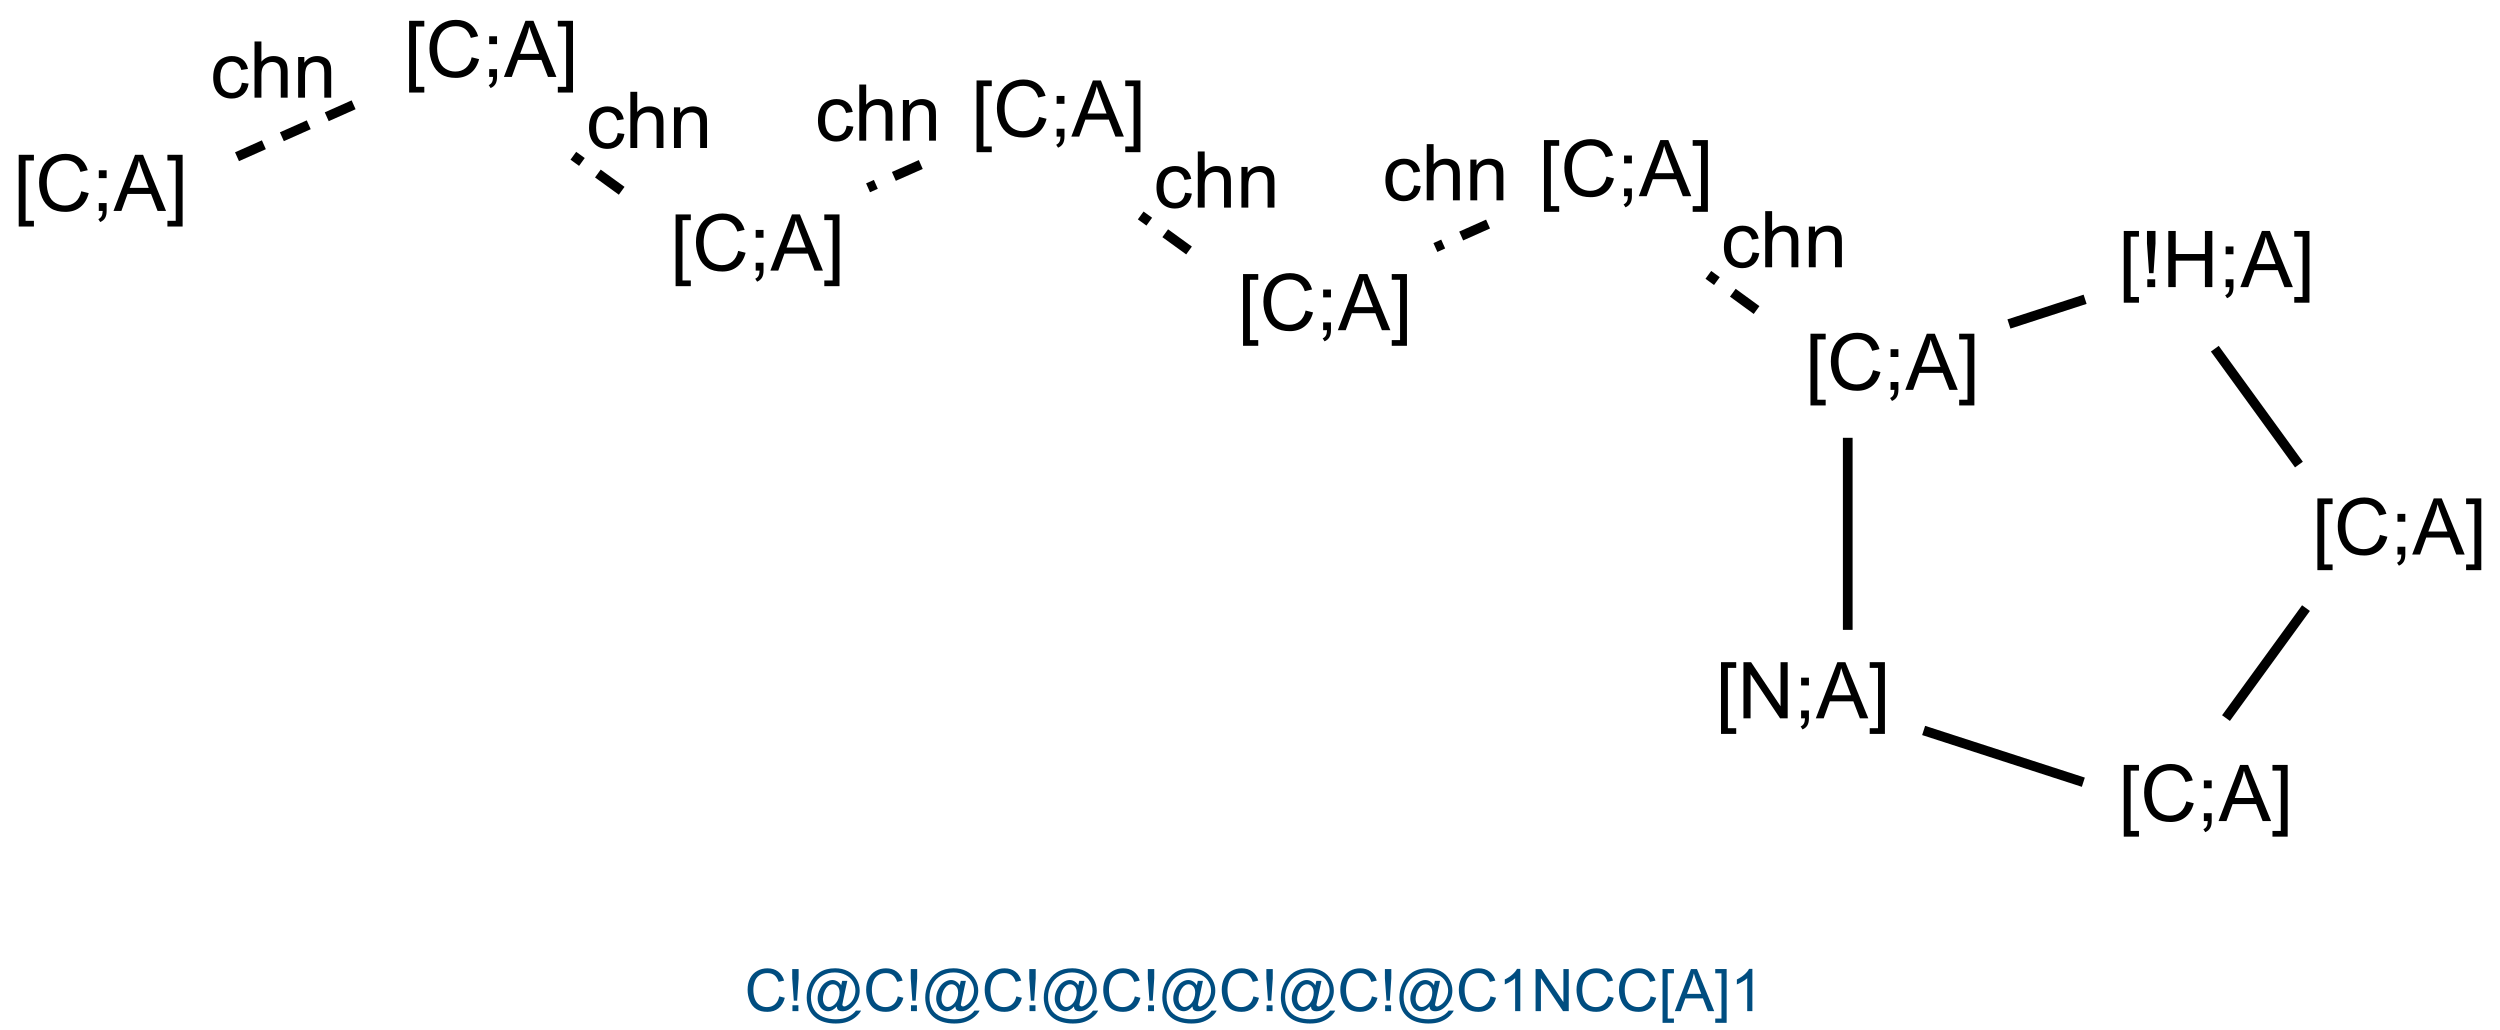
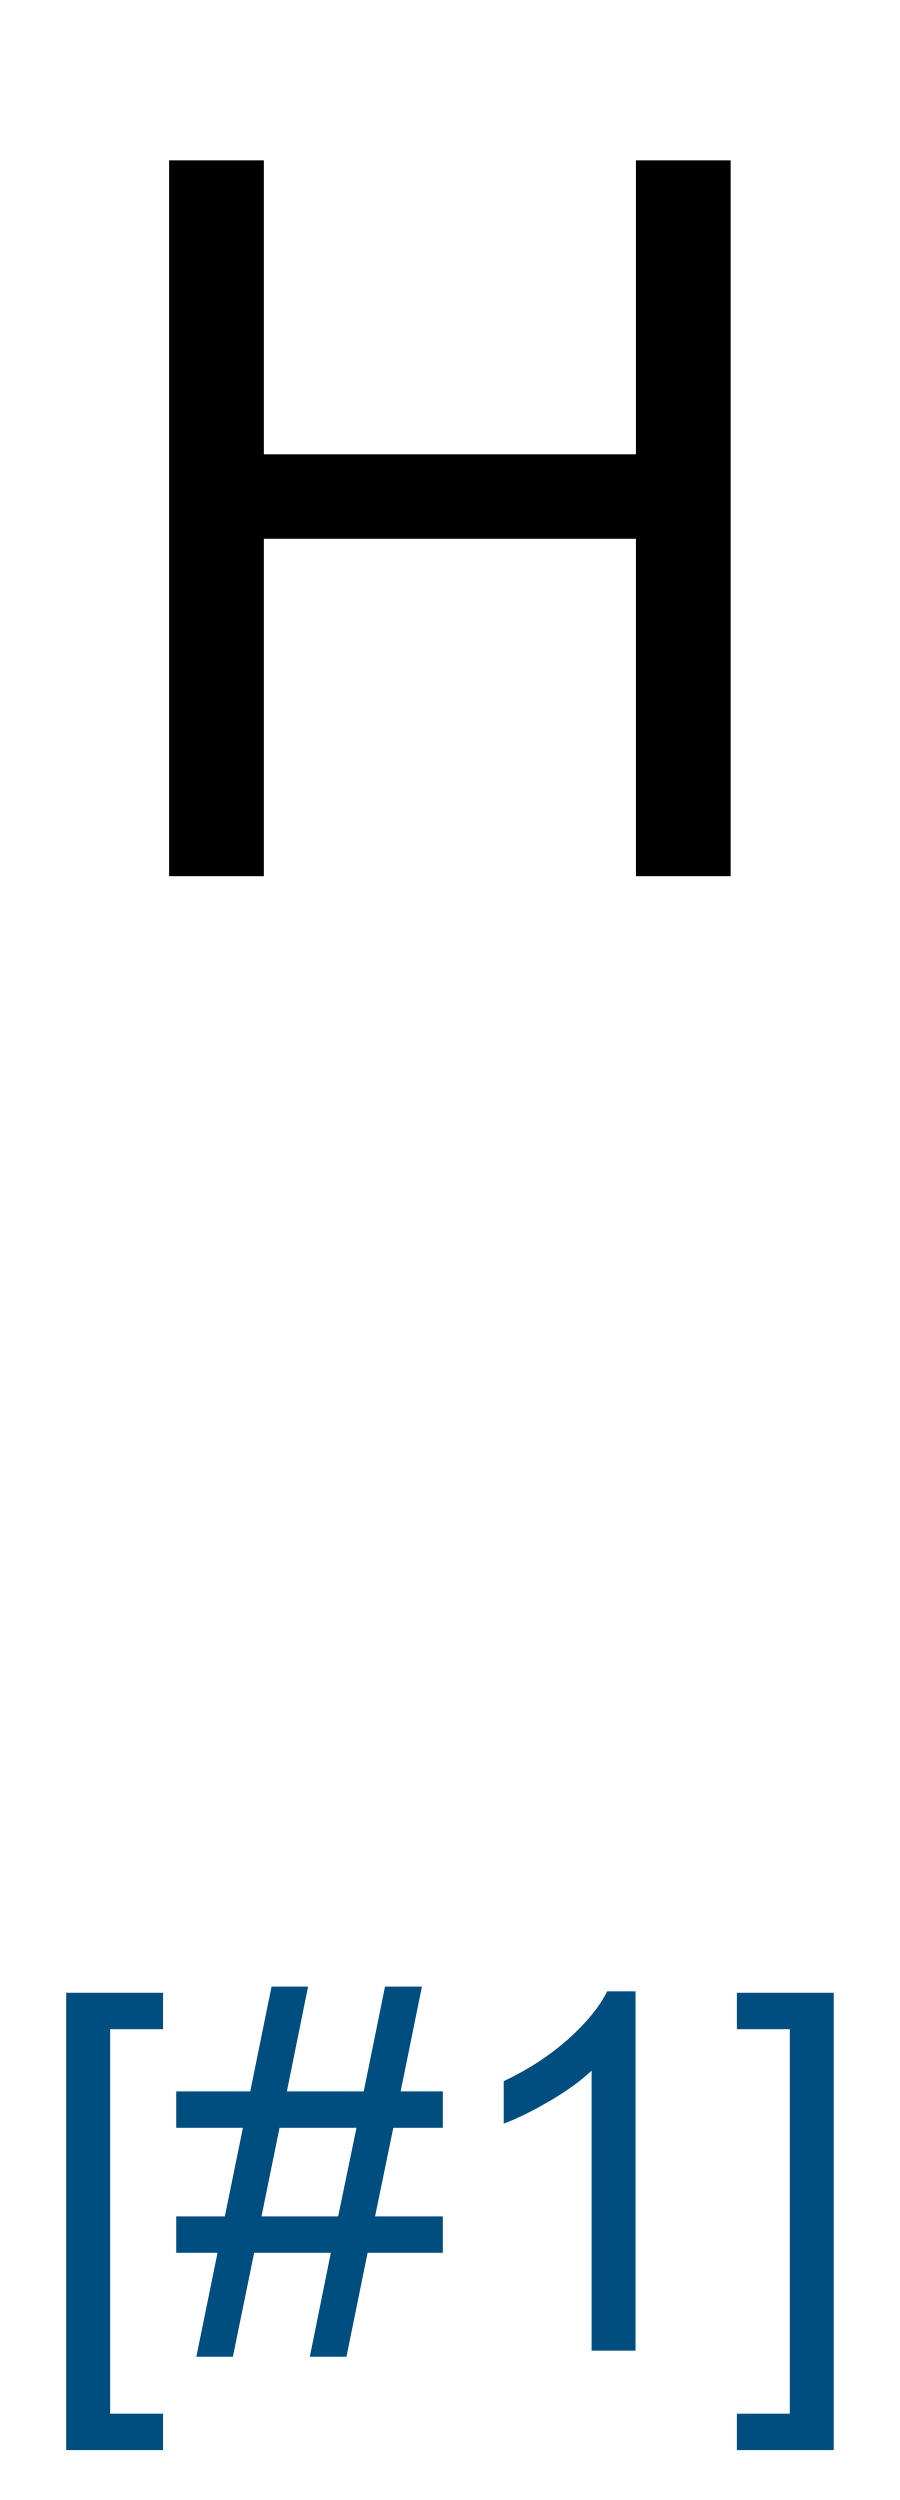
- <svg xmlns="http://www.w3.org/2000/svg" xmlns:xlink="http://www.w3.org/1999/xlink" width="850" height="350" viewBox="0 0 850 350">
+ <svg xmlns="http://www.w3.org/2000/svg" xmlns:xlink="http://www.w3.org/1999/xlink" width="36" height="100" viewBox="0 0 36 100">
  <defs>
    <g>
      <g id="glyph-0-0">
-         <path d="M 3.332 0 L 3.332 -16.668 L 16.668 -16.668 L 16.668 0 Z M 3.75 -0.418 L 16.25 -0.418 L 16.25 -16.25 L 3.75 -16.25 Z M 3.75 -0.418 " />
+         <path d="M 5 0 L 5 -25 L 25 -25 L 25 0 Z M 5.625 -0.625 L 24.375 -0.625 L 24.375 -24.375 L 5.625 -24.375 Z M 5.625 -0.625 " />
      </g>
      <g id="glyph-0-1">
-         <path d="M 10.781 -5.066 L 13.086 -4.766 C 12.836 -3.176 12.191 -1.934 11.152 -1.035 C 10.113 -0.137 8.84 0.312 7.332 0.312 C 5.438 0.312 3.918 -0.305 2.766 -1.543 C 1.617 -2.781 1.043 -4.555 1.043 -6.863 C 1.043 -8.355 1.289 -9.66 1.785 -10.781 C 2.277 -11.902 3.031 -12.742 4.043 -13.301 C 5.055 -13.859 6.156 -14.141 7.344 -14.141 C 8.844 -14.141 10.074 -13.762 11.027 -13 C 11.984 -12.242 12.594 -11.164 12.863 -9.766 L 10.586 -9.414 C 10.367 -10.344 9.984 -11.043 9.434 -11.512 C 8.883 -11.98 8.215 -12.215 7.434 -12.215 C 6.254 -12.215 5.297 -11.789 4.559 -10.945 C 3.82 -10.098 3.449 -8.758 3.449 -6.926 C 3.449 -5.07 3.805 -3.719 4.52 -2.879 C 5.23 -2.035 6.16 -1.613 7.305 -1.613 C 8.227 -1.613 8.992 -1.898 9.609 -2.461 C 10.227 -3.023 10.617 -3.895 10.781 -5.066 Z M 10.781 -5.066 " />
-       </g>
-       <g id="glyph-0-2">
-         <path d="M 1.758 0 L 1.758 -19.09 L 4.102 -19.09 L 4.102 -12.238 C 5.195 -13.508 6.574 -14.141 8.242 -14.141 C 9.266 -14.141 10.156 -13.938 10.91 -13.535 C 11.668 -13.133 12.207 -12.574 12.531 -11.863 C 12.859 -11.152 13.02 -10.117 13.02 -8.762 L 13.02 0 L 10.676 0 L 10.676 -8.762 C 10.676 -9.934 10.422 -10.789 9.914 -11.32 C 9.406 -11.855 8.688 -12.121 7.762 -12.121 C 7.066 -12.121 6.414 -11.941 5.801 -11.582 C 5.188 -11.223 4.754 -10.734 4.492 -10.117 C 4.23 -9.5 4.102 -8.648 4.102 -7.566 L 4.102 0 Z M 1.758 0 " />
-       </g>
-       <g id="glyph-0-3">
-         <path d="M 1.758 0 L 1.758 -13.828 L 3.867 -13.828 L 3.867 -11.863 C 4.883 -13.383 6.352 -14.141 8.27 -14.141 C 9.102 -14.141 9.867 -13.992 10.566 -13.691 C 11.266 -13.391 11.789 -13 12.137 -12.512 C 12.484 -12.027 12.727 -11.449 12.863 -10.781 C 12.949 -10.348 12.996 -9.586 12.996 -8.504 L 12.996 0 L 10.652 0 L 10.652 -8.41 C 10.652 -9.367 10.559 -10.082 10.379 -10.555 C 10.195 -11.027 9.871 -11.402 9.406 -11.688 C 8.941 -11.969 8.398 -12.109 7.773 -12.109 C 6.773 -12.109 5.914 -11.793 5.188 -11.16 C 4.465 -10.527 4.102 -9.324 4.102 -7.551 L 4.102 0 Z M 1.758 0 " />
-       </g>
-       <g id="glyph-0-4">
-         <path d="M 1.809 5.301 L 1.809 -19.09 L 6.98 -19.09 L 6.98 -17.148 L 4.152 -17.148 L 4.152 3.359 L 6.98 3.359 L 6.98 5.301 Z M 1.809 5.301 " />
-       </g>
-       <g id="glyph-0-5">
-         <path d="M 15.676 -6.691 L 18.203 -6.055 C 17.672 -3.98 16.723 -2.398 15.344 -1.309 C 13.969 -0.219 12.289 0.324 10.301 0.324 C 8.242 0.324 6.57 -0.094 5.281 -0.93 C 3.992 -1.77 3.012 -2.98 2.336 -4.57 C 1.664 -6.16 1.328 -7.863 1.328 -9.688 C 1.328 -11.676 1.707 -13.41 2.469 -14.891 C 3.227 -16.371 4.309 -17.492 5.711 -18.262 C 7.113 -19.031 8.656 -19.414 10.34 -19.414 C 12.25 -19.414 13.855 -18.93 15.156 -17.957 C 16.457 -16.984 17.367 -15.617 17.879 -13.855 L 15.391 -13.27 C 14.949 -14.656 14.305 -15.668 13.465 -16.301 C 12.621 -16.934 11.562 -17.254 10.285 -17.254 C 8.82 -17.254 7.594 -16.902 6.609 -16.199 C 5.625 -15.496 4.93 -14.551 4.531 -13.367 C 4.133 -12.18 3.934 -10.961 3.934 -9.699 C 3.934 -8.078 4.168 -6.66 4.641 -5.449 C 5.113 -4.238 5.852 -3.332 6.848 -2.734 C 7.848 -2.137 8.93 -1.836 10.09 -1.836 C 11.504 -1.836 12.703 -2.242 13.684 -3.059 C 14.664 -3.875 15.328 -5.086 15.676 -6.691 Z M 15.676 -6.691 " />
-       </g>
-       <g id="glyph-0-6">
-         <path d="M 2.371 -11.16 L 2.371 -13.828 L 5.039 -13.828 L 5.039 -11.16 Z M 2.371 0 L 2.371 -2.668 L 5.039 -2.668 L 5.039 0 C 5.039 0.98 4.867 1.773 4.52 2.375 C 4.172 2.98 3.621 3.445 2.863 3.777 L 2.215 2.773 C 2.707 2.555 3.074 2.238 3.309 1.816 C 3.543 1.395 3.672 0.789 3.699 0 Z M 2.371 0 " />
-       </g>
-       <g id="glyph-0-7">
-         <path d="M -0.039 0 L 7.293 -19.09 L 10.012 -19.09 L 17.824 0 L 14.949 0 L 12.723 -5.781 L 4.738 -5.781 L 2.645 0 Z M 5.469 -7.84 L 11.941 -7.84 L 9.949 -13.125 C 9.34 -14.73 8.891 -16.051 8.594 -17.082 C 8.352 -15.859 8.008 -14.645 7.566 -13.438 Z M 5.469 -7.84 " />
-       </g>
-       <g id="glyph-0-8">
-         <path d="M 5.676 5.301 L 0.508 5.301 L 0.508 3.359 L 3.332 3.359 L 3.332 -17.148 L 0.508 -17.148 L 0.508 -19.09 L 5.676 -19.09 Z M 5.676 5.301 " />
-       </g>
-       <g id="glyph-0-9">
-         <path d="M 2.031 0 L 2.031 -19.09 L 4.621 -19.09 L 14.648 -4.102 L 14.648 -19.09 L 17.07 -19.09 L 17.07 0 L 14.48 0 L 4.453 -15 L 4.453 0 Z M 2.031 0 " />
-       </g>
-       <g id="glyph-0-10">
-         <path d="M 3.008 -4.738 L 2.293 -14.855 L 2.293 -19.09 L 5.195 -19.09 L 5.195 -14.855 L 4.52 -4.738 Z M 2.395 0 L 2.395 -2.668 L 5.09 -2.668 L 5.09 0 Z M 2.395 0 " />
-       </g>
-       <g id="glyph-0-11">
-         <path d="M 2.137 0 L 2.137 -19.09 L 4.66 -19.09 L 4.66 -11.25 L 14.582 -11.25 L 14.582 -19.09 L 17.109 -19.09 L 17.109 0 L 14.582 0 L 14.582 -8.996 L 4.66 -8.996 L 4.66 0 Z M 2.137 0 " />
+         <path d="M 3.203 0 L 3.203 -28.633 L 6.992 -28.633 L 6.992 -16.875 L 21.875 -16.875 L 21.875 -28.633 L 25.664 -28.633 L 25.664 0 L 21.875 0 L 21.875 -13.496 L 6.992 -13.496 L 6.992 0 Z M 3.203 0 " />
      </g>
      <g id="glyph-1-0">
        <path d="M 2.5 0 L 2.5 -12.5 L 12.5 -12.5 L 12.5 0 Z M 2.812 -0.312 L 12.188 -0.312 L 12.188 -12.188 L 2.812 -12.188 Z M 2.812 -0.312 " />
      </g>
      <g id="glyph-1-1">
-         <path d="M 11.758 -5.02 L 13.652 -4.539 C 13.254 -2.984 12.539 -1.797 11.508 -0.98 C 10.477 -0.164 9.215 0.242 7.727 0.242 C 6.184 0.242 4.926 -0.07 3.961 -0.699 C 2.992 -1.328 2.258 -2.234 1.754 -3.43 C 1.25 -4.621 0.996 -5.898 0.996 -7.266 C 0.996 -8.758 1.281 -10.059 1.852 -11.168 C 2.422 -12.277 3.23 -13.121 4.281 -13.695 C 5.332 -14.273 6.492 -14.562 7.754 -14.562 C 9.188 -14.562 10.391 -14.195 11.367 -13.469 C 12.344 -12.738 13.023 -11.711 13.406 -10.391 L 11.543 -9.953 C 11.211 -10.992 10.73 -11.75 10.098 -12.227 C 9.465 -12.703 8.672 -12.938 7.715 -12.938 C 6.613 -12.938 5.695 -12.676 4.957 -12.148 C 4.219 -11.621 3.699 -10.914 3.398 -10.023 C 3.098 -9.137 2.949 -8.219 2.949 -7.273 C 2.949 -6.059 3.125 -4.996 3.48 -4.086 C 3.836 -3.18 4.387 -2.5 5.137 -2.051 C 5.887 -1.602 6.695 -1.375 7.57 -1.375 C 8.629 -1.375 9.527 -1.684 10.266 -2.297 C 11 -2.906 11.496 -3.816 11.758 -5.02 Z M 11.758 -5.02 " />
+         <path d="M 1.359 3.977 L 1.359 -14.316 L 5.234 -14.316 L 5.234 -12.859 L 3.117 -12.859 L 3.117 2.52 L 5.234 2.52 L 5.234 3.977 Z M 1.359 3.977 " />
      </g>
      <g id="glyph-1-2">
-         <path d="M 2.258 -3.555 L 1.719 -11.141 L 1.719 -14.316 L 3.898 -14.316 L 3.898 -11.141 L 3.391 -3.555 Z M 1.797 0 L 1.797 -2 L 3.82 -2 L 3.82 0 Z M 1.797 0 " />
+         <path d="M 1.008 0.242 L 1.855 -3.914 L 0.203 -3.914 L 0.203 -5.371 L 2.148 -5.371 L 2.871 -8.914 L 0.203 -8.914 L 0.203 -10.371 L 3.164 -10.371 L 4.016 -14.562 L 5.477 -14.562 L 4.629 -10.371 L 7.703 -10.371 L 8.555 -14.562 L 10.031 -14.562 L 9.18 -10.371 L 10.867 -10.371 L 10.867 -8.914 L 8.887 -8.914 L 8.156 -5.371 L 10.867 -5.371 L 10.867 -3.914 L 7.859 -3.914 L 7.012 0.242 L 5.547 0.242 L 6.387 -3.914 L 3.32 -3.914 L 2.469 0.242 Z M 3.613 -5.371 L 6.68 -5.371 L 7.414 -8.914 L 4.336 -8.914 Z M 3.613 -5.371 " />
      </g>
      <g id="glyph-1-3">
-         <path d="M 11.336 -1.594 C 10.914 -1.105 10.441 -0.711 9.918 -0.414 C 9.395 -0.117 8.867 0.031 8.34 0.031 C 7.762 0.031 7.195 -0.141 6.648 -0.477 C 6.102 -0.816 5.66 -1.336 5.316 -2.039 C 4.977 -2.742 4.805 -3.516 4.805 -4.355 C 4.805 -5.391 5.07 -6.426 5.602 -7.465 C 6.133 -8.504 6.789 -9.285 7.578 -9.805 C 8.367 -10.324 9.133 -10.586 9.875 -10.586 C 10.441 -10.586 10.98 -10.438 11.492 -10.141 C 12.008 -9.844 12.453 -9.395 12.82 -8.789 L 13.156 -10.305 L 14.902 -10.305 L 13.496 -3.75 C 13.301 -2.84 13.203 -2.336 13.203 -2.234 C 13.203 -2.059 13.27 -1.91 13.402 -1.781 C 13.535 -1.656 13.699 -1.594 13.887 -1.594 C 14.23 -1.594 14.684 -1.789 15.242 -2.188 C 15.984 -2.707 16.574 -3.406 17.008 -4.281 C 17.441 -5.156 17.656 -6.062 17.656 -6.992 C 17.656 -8.078 17.379 -9.094 16.82 -10.039 C 16.266 -10.984 15.434 -11.738 14.332 -12.305 C 13.227 -12.871 12.008 -13.156 10.672 -13.156 C 9.148 -13.156 7.758 -12.797 6.5 -12.086 C 5.238 -11.371 4.262 -10.352 3.57 -9.02 C 2.875 -7.688 2.531 -6.258 2.531 -4.734 C 2.531 -3.141 2.875 -1.766 3.57 -0.617 C 4.262 0.535 5.266 1.387 6.578 1.938 C 7.891 2.488 9.344 2.766 10.938 2.766 C 12.645 2.766 14.07 2.477 15.227 1.906 C 16.379 1.332 17.238 0.633 17.812 -0.188 L 19.578 -0.188 C 19.246 0.496 18.68 1.195 17.871 1.906 C 17.062 2.613 16.102 3.176 14.992 3.59 C 13.879 4.004 12.535 4.211 10.969 4.211 C 9.523 4.211 8.188 4.023 6.969 3.652 C 5.746 3.281 4.707 2.723 3.848 1.977 C 2.988 1.23 2.34 0.375 1.906 -0.594 C 1.359 -1.824 1.086 -3.156 1.086 -4.578 C 1.086 -6.168 1.41 -7.684 2.062 -9.121 C 2.855 -10.887 3.984 -12.234 5.445 -13.172 C 6.906 -14.109 8.68 -14.578 10.762 -14.578 C 12.375 -14.578 13.828 -14.25 15.113 -13.59 C 16.398 -12.93 17.414 -11.945 18.156 -10.633 C 18.785 -9.508 19.102 -8.285 19.102 -6.961 C 19.102 -5.074 18.438 -3.398 17.109 -1.934 C 15.926 -0.617 14.629 0.039 13.223 0.039 C 12.773 0.039 12.41 -0.031 12.133 -0.164 C 11.855 -0.301 11.652 -0.5 11.523 -0.75 C 11.438 -0.914 11.375 -1.195 11.336 -1.594 Z M 6.609 -4.238 C 6.609 -3.348 6.824 -2.652 7.246 -2.156 C 7.668 -1.664 8.156 -1.414 8.703 -1.414 C 9.066 -1.414 9.449 -1.523 9.852 -1.742 C 10.258 -1.961 10.645 -2.285 11.012 -2.715 C 11.379 -3.145 11.68 -3.691 11.914 -4.352 C 12.148 -5.012 12.266 -5.672 12.266 -6.336 C 12.266 -7.223 12.047 -7.91 11.605 -8.398 C 11.168 -8.887 10.633 -9.133 10 -9.133 C 9.582 -9.133 9.191 -9.023 8.824 -8.812 C 8.457 -8.602 8.098 -8.262 7.754 -7.793 C 7.41 -7.324 7.133 -6.754 6.922 -6.086 C 6.715 -5.414 6.609 -4.797 6.609 -4.238 Z M 6.609 -4.238 " />
+         <path d="M 7.453 0 L 5.695 0 L 5.695 -11.203 C 5.27 -10.797 4.715 -10.395 4.027 -9.992 C 3.34 -9.586 2.727 -9.285 2.18 -9.082 L 2.18 -10.781 C 3.16 -11.242 4.02 -11.805 4.758 -12.461 C 5.492 -13.117 6.012 -13.758 6.32 -14.375 L 7.453 -14.375 Z M 7.453 0 " />
      </g>
      <g id="glyph-1-4">
-         <path d="M 7.453 0 L 5.695 0 L 5.695 -11.203 C 5.27 -10.797 4.715 -10.395 4.027 -9.992 C 3.34 -9.586 2.727 -9.285 2.18 -9.082 L 2.18 -10.781 C 3.16 -11.242 4.02 -11.805 4.758 -12.461 C 5.492 -13.117 6.012 -13.758 6.32 -14.375 L 7.453 -14.375 Z M 7.453 0 " />
-       </g>
-       <g id="glyph-1-5">
-         <path d="M 1.523 0 L 1.523 -14.316 L 3.469 -14.316 L 10.984 -3.078 L 10.984 -14.316 L 12.805 -14.316 L 12.805 0 L 10.859 0 L 3.34 -11.25 L 3.34 0 Z M 1.523 0 " />
-       </g>
-       <g id="glyph-1-6">
-         <path d="M 1.359 3.977 L 1.359 -14.316 L 5.234 -14.316 L 5.234 -12.859 L 3.117 -12.859 L 3.117 2.52 L 5.234 2.52 L 5.234 3.977 Z M 1.359 3.977 " />
-       </g>
-       <g id="glyph-1-7">
-         <path d="M -0.031 0 L 5.469 -14.316 L 7.508 -14.316 L 13.367 0 L 11.211 0 L 9.539 -4.336 L 3.555 -4.336 L 1.984 0 Z M 4.102 -5.879 L 8.953 -5.879 L 7.461 -9.844 C 7.004 -11.047 6.668 -12.039 6.445 -12.812 C 6.262 -11.895 6.008 -10.984 5.672 -10.078 Z M 4.102 -5.879 " />
-       </g>
-       <g id="glyph-1-8">
        <path d="M 4.258 3.977 L 0.383 3.977 L 0.383 2.52 L 2.5 2.52 L 2.5 -12.859 L 0.383 -12.859 L 0.383 -14.316 L 4.258 -14.316 Z M 4.258 3.977 " />
      </g>
    </g>
  </defs>
-   <rect x="-85" y="-35" width="1020" height="420" fill="rgb(100%, 100%, 100%)" fill-opacity="1" />
-   <path fill="none" stroke-width="0.033" stroke-linecap="butt" stroke-linejoin="miter" stroke="rgb(0%, 0%, 0%)" stroke-opacity="1" stroke-dasharray="0.1 0.067" stroke-dashoffset="0.126" stroke-miterlimit="10" d="M 0.274 0.334 L 0.768 0.114 " transform="matrix(100, 0, 0, 100, 49.43552, 21.55469)" />
+   <rect x="-3.6" y="-10" width="43.2" height="120" fill="rgb(100%, 100%, 100%)" fill-opacity="1" />
  <g fill="rgb(0%, 0%, 0%)" fill-opacity="1">
-     <use xlink:href="#glyph-0-1" x="71.445" y="33.199" />
-     <use xlink:href="#glyph-0-2" x="84.779" y="33.199" />
-     <use xlink:href="#glyph-0-3" x="99.609" y="33.199" />
-   </g>
-   <path fill="none" stroke-width="0.033" stroke-linecap="butt" stroke-linejoin="miter" stroke="rgb(0%, 0%, 0%)" stroke-opacity="1" stroke-dasharray="0.1 0.067" stroke-dashoffset="0.064" stroke-miterlimit="10" d="M 1.455 0.314 L 1.673 0.472 " transform="matrix(100, 0, 0, 100, 49.43552, 21.55469)" />
-   <g fill="rgb(0%, 0%, 0%)" fill-opacity="1">
-     <use xlink:href="#glyph-0-1" x="199.227" y="50.312" />
-     <use xlink:href="#glyph-0-2" x="212.56" y="50.312" />
-     <use xlink:href="#glyph-0-3" x="227.391" y="50.312" />
-   </g>
-   <path fill="none" stroke-width="0.033" stroke-linecap="butt" stroke-linejoin="miter" stroke="rgb(0%, 0%, 0%)" stroke-opacity="1" stroke-dasharray="0.1 0.067" stroke-dashoffset="0.071" stroke-miterlimit="10" d="M 2.457 0.423 L 2.697 0.317 " transform="matrix(100, 0, 0, 100, 49.43552, 21.55469)" />
-   <g fill="rgb(0%, 0%, 0%)" fill-opacity="1">
-     <use xlink:href="#glyph-0-1" x="277.066" y="47.824" />
-     <use xlink:href="#glyph-0-2" x="290.4" y="47.824" />
-     <use xlink:href="#glyph-0-3" x="305.23" y="47.824" />
-   </g>
-   <path fill="none" stroke-width="0.033" stroke-linecap="butt" stroke-linejoin="miter" stroke="rgb(0%, 0%, 0%)" stroke-opacity="1" stroke-dasharray="0.1 0.067" stroke-dashoffset="0.064" stroke-miterlimit="10" d="M 3.384 0.517 L 3.602 0.675 " transform="matrix(100, 0, 0, 100, 49.43552, 21.55469)" />
-   <g fill="rgb(0%, 0%, 0%)" fill-opacity="1">
-     <use xlink:href="#glyph-0-1" x="392.156" y="70.59" />
-     <use xlink:href="#glyph-0-2" x="405.49" y="70.59" />
-     <use xlink:href="#glyph-0-3" x="420.32" y="70.59" />
-   </g>
-   <path fill="none" stroke-width="0.033" stroke-linecap="butt" stroke-linejoin="miter" stroke="rgb(0%, 0%, 0%)" stroke-opacity="1" stroke-dasharray="0.1 0.067" stroke-dashoffset="0.071" stroke-miterlimit="10" d="M 4.386 0.626 L 4.626 0.519 " transform="matrix(100, 0, 0, 100, 49.43552, 21.55469)" />
-   <g fill="rgb(0%, 0%, 0%)" fill-opacity="1">
-     <use xlink:href="#glyph-0-1" x="469.992" y="68.102" />
-     <use xlink:href="#glyph-0-2" x="483.326" y="68.102" />
-     <use xlink:href="#glyph-0-3" x="498.156" y="68.102" />
-   </g>
-   <path fill="none" stroke-width="0.033" stroke-linecap="butt" stroke-linejoin="miter" stroke="rgb(0%, 0%, 0%)" stroke-opacity="1" stroke-dasharray="0.1 0.067" stroke-dashoffset="0.064" stroke-miterlimit="10" d="M 5.314 0.719 L 5.532 0.878 " transform="matrix(100, 0, 0, 100, 49.43552, 21.55469)" />
-   <g fill="rgb(0%, 0%, 0%)" fill-opacity="1">
-     <use xlink:href="#glyph-0-1" x="585.082" y="90.867" />
-     <use xlink:href="#glyph-0-2" x="598.415" y="90.867" />
-     <use xlink:href="#glyph-0-3" x="613.246" y="90.867" />
-   </g>
-   <path fill="none" stroke-width="0.033" stroke-linecap="butt" stroke-linejoin="miter" stroke="rgb(0%, 0%, 0%)" stroke-opacity="1" stroke-miterlimit="10" d="M 5.788 1.273 L 5.788 1.926 " transform="matrix(100, 0, 0, 100, 49.43552, 21.55469)" />
-   <path fill="none" stroke-width="0.033" stroke-linecap="butt" stroke-linejoin="miter" stroke="rgb(0%, 0%, 0%)" stroke-opacity="1" stroke-miterlimit="10" d="M 6.046 2.268 L 6.589 2.444 " transform="matrix(100, 0, 0, 100, 49.43552, 21.55469)" />
-   <path fill="none" stroke-width="0.033" stroke-linecap="butt" stroke-linejoin="miter" stroke="rgb(0%, 0%, 0%)" stroke-opacity="1" stroke-miterlimit="10" d="M 7.074 2.226 L 7.346 1.852 " transform="matrix(100, 0, 0, 100, 49.43552, 21.55469)" />
-   <path fill="none" stroke-width="0.033" stroke-linecap="butt" stroke-linejoin="miter" stroke="rgb(0%, 0%, 0%)" stroke-opacity="1" stroke-miterlimit="10" d="M 7.322 1.364 L 7.036 0.97 " transform="matrix(100, 0, 0, 100, 49.43552, 21.55469)" />
-   <path fill="none" stroke-width="0.033" stroke-linecap="butt" stroke-linejoin="miter" stroke="rgb(0%, 0%, 0%)" stroke-opacity="1" stroke-miterlimit="10" d="M 6.595 0.802 L 6.336 0.886 " transform="matrix(100, 0, 0, 100, 49.43552, 21.55469)" />
-   <g fill="rgb(0%, 0%, 0%)" fill-opacity="1">
-     <use xlink:href="#glyph-0-4" x="4.551" y="71.719" />
-     <use xlink:href="#glyph-0-5" x="11.96" y="71.719" />
-     <use xlink:href="#glyph-0-6" x="31.217" y="71.719" />
-     <use xlink:href="#glyph-0-7" x="38.626" y="71.719" />
-     <use xlink:href="#glyph-0-8" x="56.413" y="71.719" />
-   </g>
-   <g fill="rgb(0%, 0%, 0%)" fill-opacity="1">
-     <use xlink:href="#glyph-0-4" x="137.285" y="26.164" />
-     <use xlink:href="#glyph-0-5" x="144.694" y="26.164" />
-     <use xlink:href="#glyph-0-6" x="163.952" y="26.164" />
-     <use xlink:href="#glyph-0-7" x="171.361" y="26.164" />
-     <use xlink:href="#glyph-0-8" x="189.147" y="26.164" />
-   </g>
-   <g fill="rgb(0%, 0%, 0%)" fill-opacity="1">
-     <use xlink:href="#glyph-0-4" x="227.895" y="91.996" />
-     <use xlink:href="#glyph-0-5" x="235.303" y="91.996" />
-     <use xlink:href="#glyph-0-6" x="254.561" y="91.996" />
-     <use xlink:href="#glyph-0-7" x="261.97" y="91.996" />
-     <use xlink:href="#glyph-0-8" x="279.757" y="91.996" />
-   </g>
-   <g fill="rgb(0%, 0%, 0%)" fill-opacity="1">
-     <use xlink:href="#glyph-0-4" x="330.215" y="46.441" />
-     <use xlink:href="#glyph-0-5" x="337.624" y="46.441" />
-     <use xlink:href="#glyph-0-6" x="356.882" y="46.441" />
-     <use xlink:href="#glyph-0-7" x="364.29" y="46.441" />
-     <use xlink:href="#glyph-0-8" x="382.077" y="46.441" />
-   </g>
-   <g fill="rgb(0%, 0%, 0%)" fill-opacity="1">
-     <use xlink:href="#glyph-0-4" x="420.824" y="112.273" />
-     <use xlink:href="#glyph-0-5" x="428.233" y="112.273" />
-     <use xlink:href="#glyph-0-6" x="447.491" y="112.273" />
-     <use xlink:href="#glyph-0-7" x="454.9" y="112.273" />
-     <use xlink:href="#glyph-0-8" x="472.686" y="112.273" />
-   </g>
-   <g fill="rgb(0%, 0%, 0%)" fill-opacity="1">
-     <use xlink:href="#glyph-0-4" x="523.141" y="66.719" />
-     <use xlink:href="#glyph-0-5" x="530.549" y="66.719" />
-     <use xlink:href="#glyph-0-6" x="549.807" y="66.719" />
-     <use xlink:href="#glyph-0-7" x="557.216" y="66.719" />
-     <use xlink:href="#glyph-0-8" x="575.003" y="66.719" />
-   </g>
-   <g fill="rgb(0%, 0%, 0%)" fill-opacity="1">
-     <use xlink:href="#glyph-0-4" x="613.75" y="132.551" />
-     <use xlink:href="#glyph-0-5" x="621.159" y="132.551" />
-     <use xlink:href="#glyph-0-6" x="640.417" y="132.551" />
-     <use xlink:href="#glyph-0-7" x="647.826" y="132.551" />
-     <use xlink:href="#glyph-0-8" x="665.612" y="132.551" />
-   </g>
-   <g fill="rgb(0%, 0%, 0%)" fill-opacity="1">
-     <use xlink:href="#glyph-0-4" x="583.332" y="244.227" />
-     <use xlink:href="#glyph-0-9" x="590.741" y="244.227" />
-     <use xlink:href="#glyph-0-6" x="609.999" y="244.227" />
-     <use xlink:href="#glyph-0-7" x="617.408" y="244.227" />
-     <use xlink:href="#glyph-0-8" x="635.194" y="244.227" />
-   </g>
-   <g fill="rgb(0%, 0%, 0%)" fill-opacity="1">
-     <use xlink:href="#glyph-0-4" x="720.27" y="279.16" />
-     <use xlink:href="#glyph-0-5" x="727.678" y="279.16" />
-     <use xlink:href="#glyph-0-6" x="746.936" y="279.16" />
-     <use xlink:href="#glyph-0-7" x="754.345" y="279.16" />
-     <use xlink:href="#glyph-0-8" x="772.132" y="279.16" />
-   </g>
-   <g fill="rgb(0%, 0%, 0%)" fill-opacity="1">
-     <use xlink:href="#glyph-0-4" x="786.102" y="188.551" />
-     <use xlink:href="#glyph-0-5" x="793.51" y="188.551" />
-     <use xlink:href="#glyph-0-6" x="812.768" y="188.551" />
-     <use xlink:href="#glyph-0-7" x="820.177" y="188.551" />
-     <use xlink:href="#glyph-0-8" x="837.964" y="188.551" />
-   </g>
-   <g fill="rgb(0%, 0%, 0%)" fill-opacity="1">
-     <use xlink:href="#glyph-0-4" x="720.27" y="97.617" />
-     <use xlink:href="#glyph-0-10" x="727.678" y="97.617" />
-     <use xlink:href="#glyph-0-11" x="735.087" y="97.617" />
-     <use xlink:href="#glyph-0-6" x="754.345" y="97.617" />
-     <use xlink:href="#glyph-0-7" x="761.754" y="97.617" />
-     <use xlink:href="#glyph-0-8" x="779.54" y="97.617" />
+     <use xlink:href="#glyph-0-1" x="3.562" y="35.047" />
  </g>
  <g fill="rgb(0%, 30%, 50%)" fill-opacity="1">
-     <use xlink:href="#glyph-1-1" x="253.191" y="343.789" />
-     <use xlink:href="#glyph-1-2" x="267.635" y="343.789" />
-     <use xlink:href="#glyph-1-3" x="273.191" y="343.789" />
-     <use xlink:href="#glyph-1-1" x="293.494" y="343.789" />
-     <use xlink:href="#glyph-1-2" x="307.938" y="343.789" />
-     <use xlink:href="#glyph-1-3" x="313.494" y="343.789" />
-     <use xlink:href="#glyph-1-1" x="333.797" y="343.789" />
-     <use xlink:href="#glyph-1-2" x="348.24" y="343.789" />
-     <use xlink:href="#glyph-1-3" x="353.797" y="343.789" />
-     <use xlink:href="#glyph-1-1" x="374.1" y="343.789" />
-     <use xlink:href="#glyph-1-2" x="388.543" y="343.789" />
-     <use xlink:href="#glyph-1-3" x="394.1" y="343.789" />
-     <use xlink:href="#glyph-1-1" x="414.402" y="343.789" />
-     <use xlink:href="#glyph-1-2" x="428.846" y="343.789" />
-     <use xlink:href="#glyph-1-3" x="434.402" y="343.789" />
-     <use xlink:href="#glyph-1-1" x="454.705" y="343.789" />
-     <use xlink:href="#glyph-1-2" x="469.148" y="343.789" />
-     <use xlink:href="#glyph-1-3" x="474.705" y="343.789" />
-     <use xlink:href="#glyph-1-1" x="495.008" y="343.789" />
-     <use xlink:href="#glyph-1-4" x="509.451" y="343.789" />
-     <use xlink:href="#glyph-1-5" x="520.574" y="343.789" />
-     <use xlink:href="#glyph-1-1" x="535.018" y="343.789" />
-     <use xlink:href="#glyph-1-1" x="549.461" y="343.789" />
-     <use xlink:href="#glyph-1-6" x="563.904" y="343.789" />
-     <use xlink:href="#glyph-1-7" x="569.461" y="343.789" />
-     <use xlink:href="#glyph-1-8" x="582.801" y="343.789" />
-     <use xlink:href="#glyph-1-4" x="588.357" y="343.789" />
+     <use xlink:href="#glyph-1-1" x="1.289" y="94.027" />
+     <use xlink:href="#glyph-1-2" x="6.846" y="94.027" />
+     <use xlink:href="#glyph-1-3" x="17.969" y="94.027" />
+     <use xlink:href="#glyph-1-4" x="29.092" y="94.027" />
  </g>
</svg>
